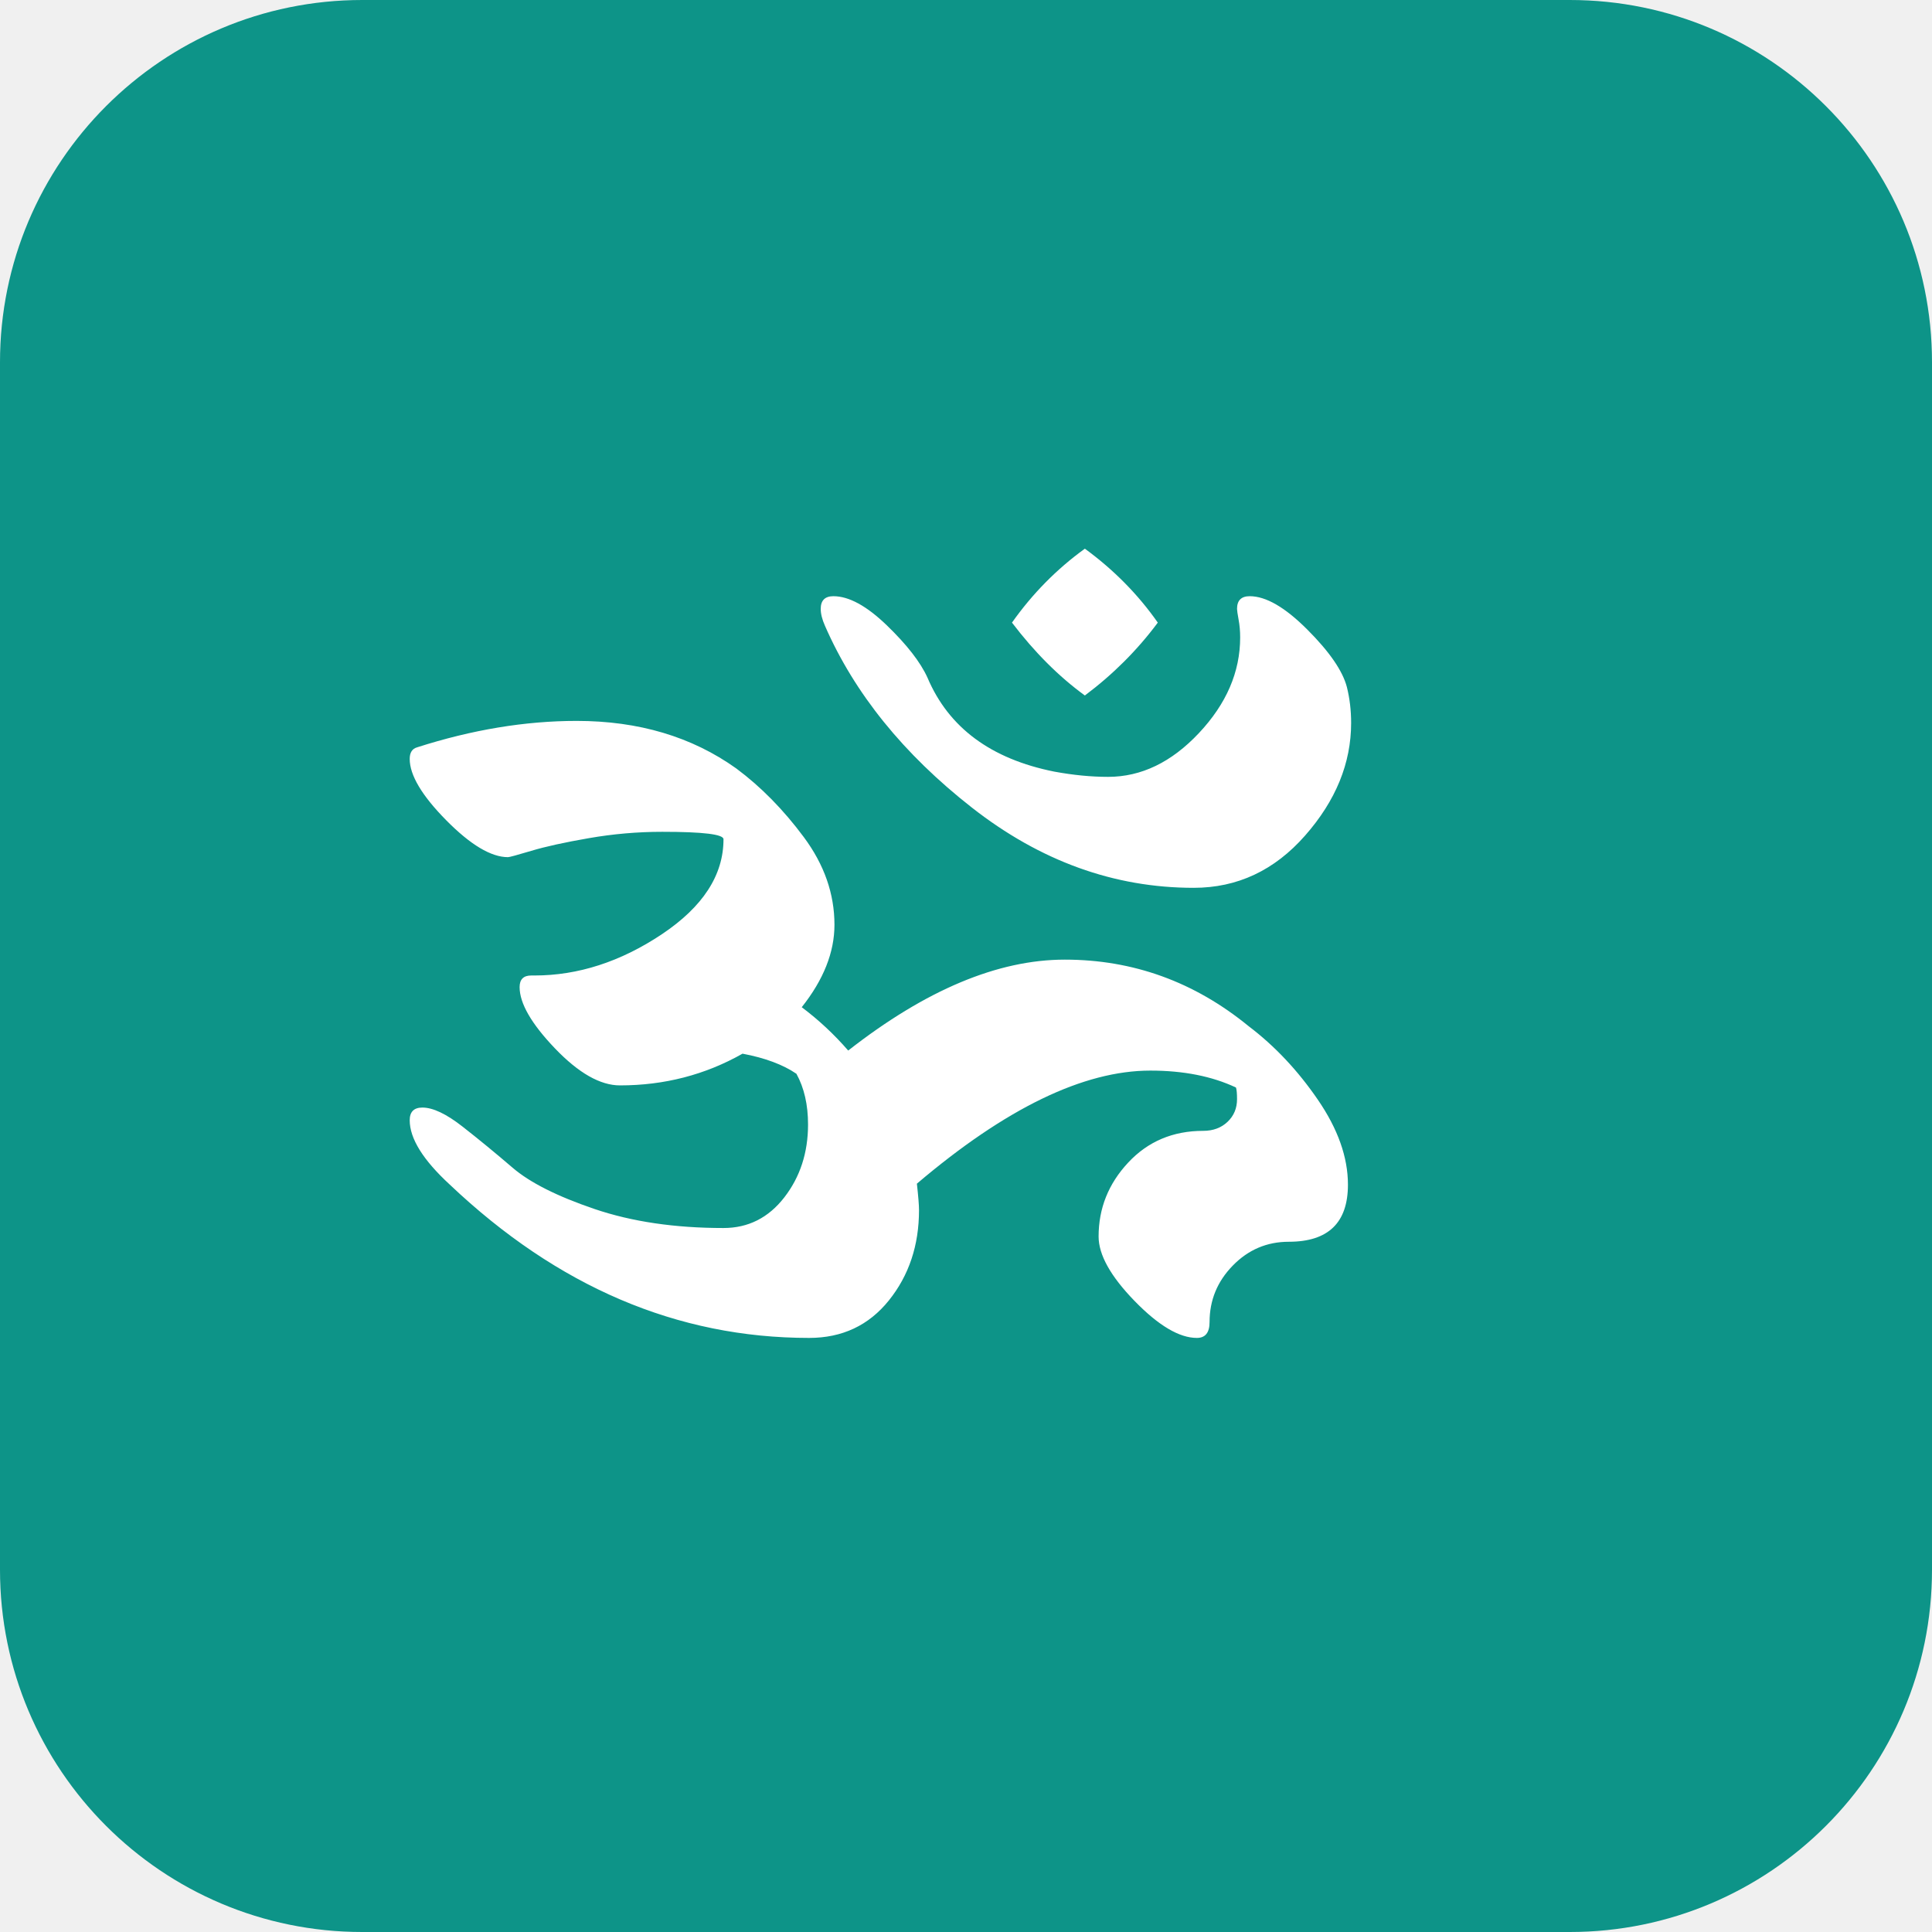
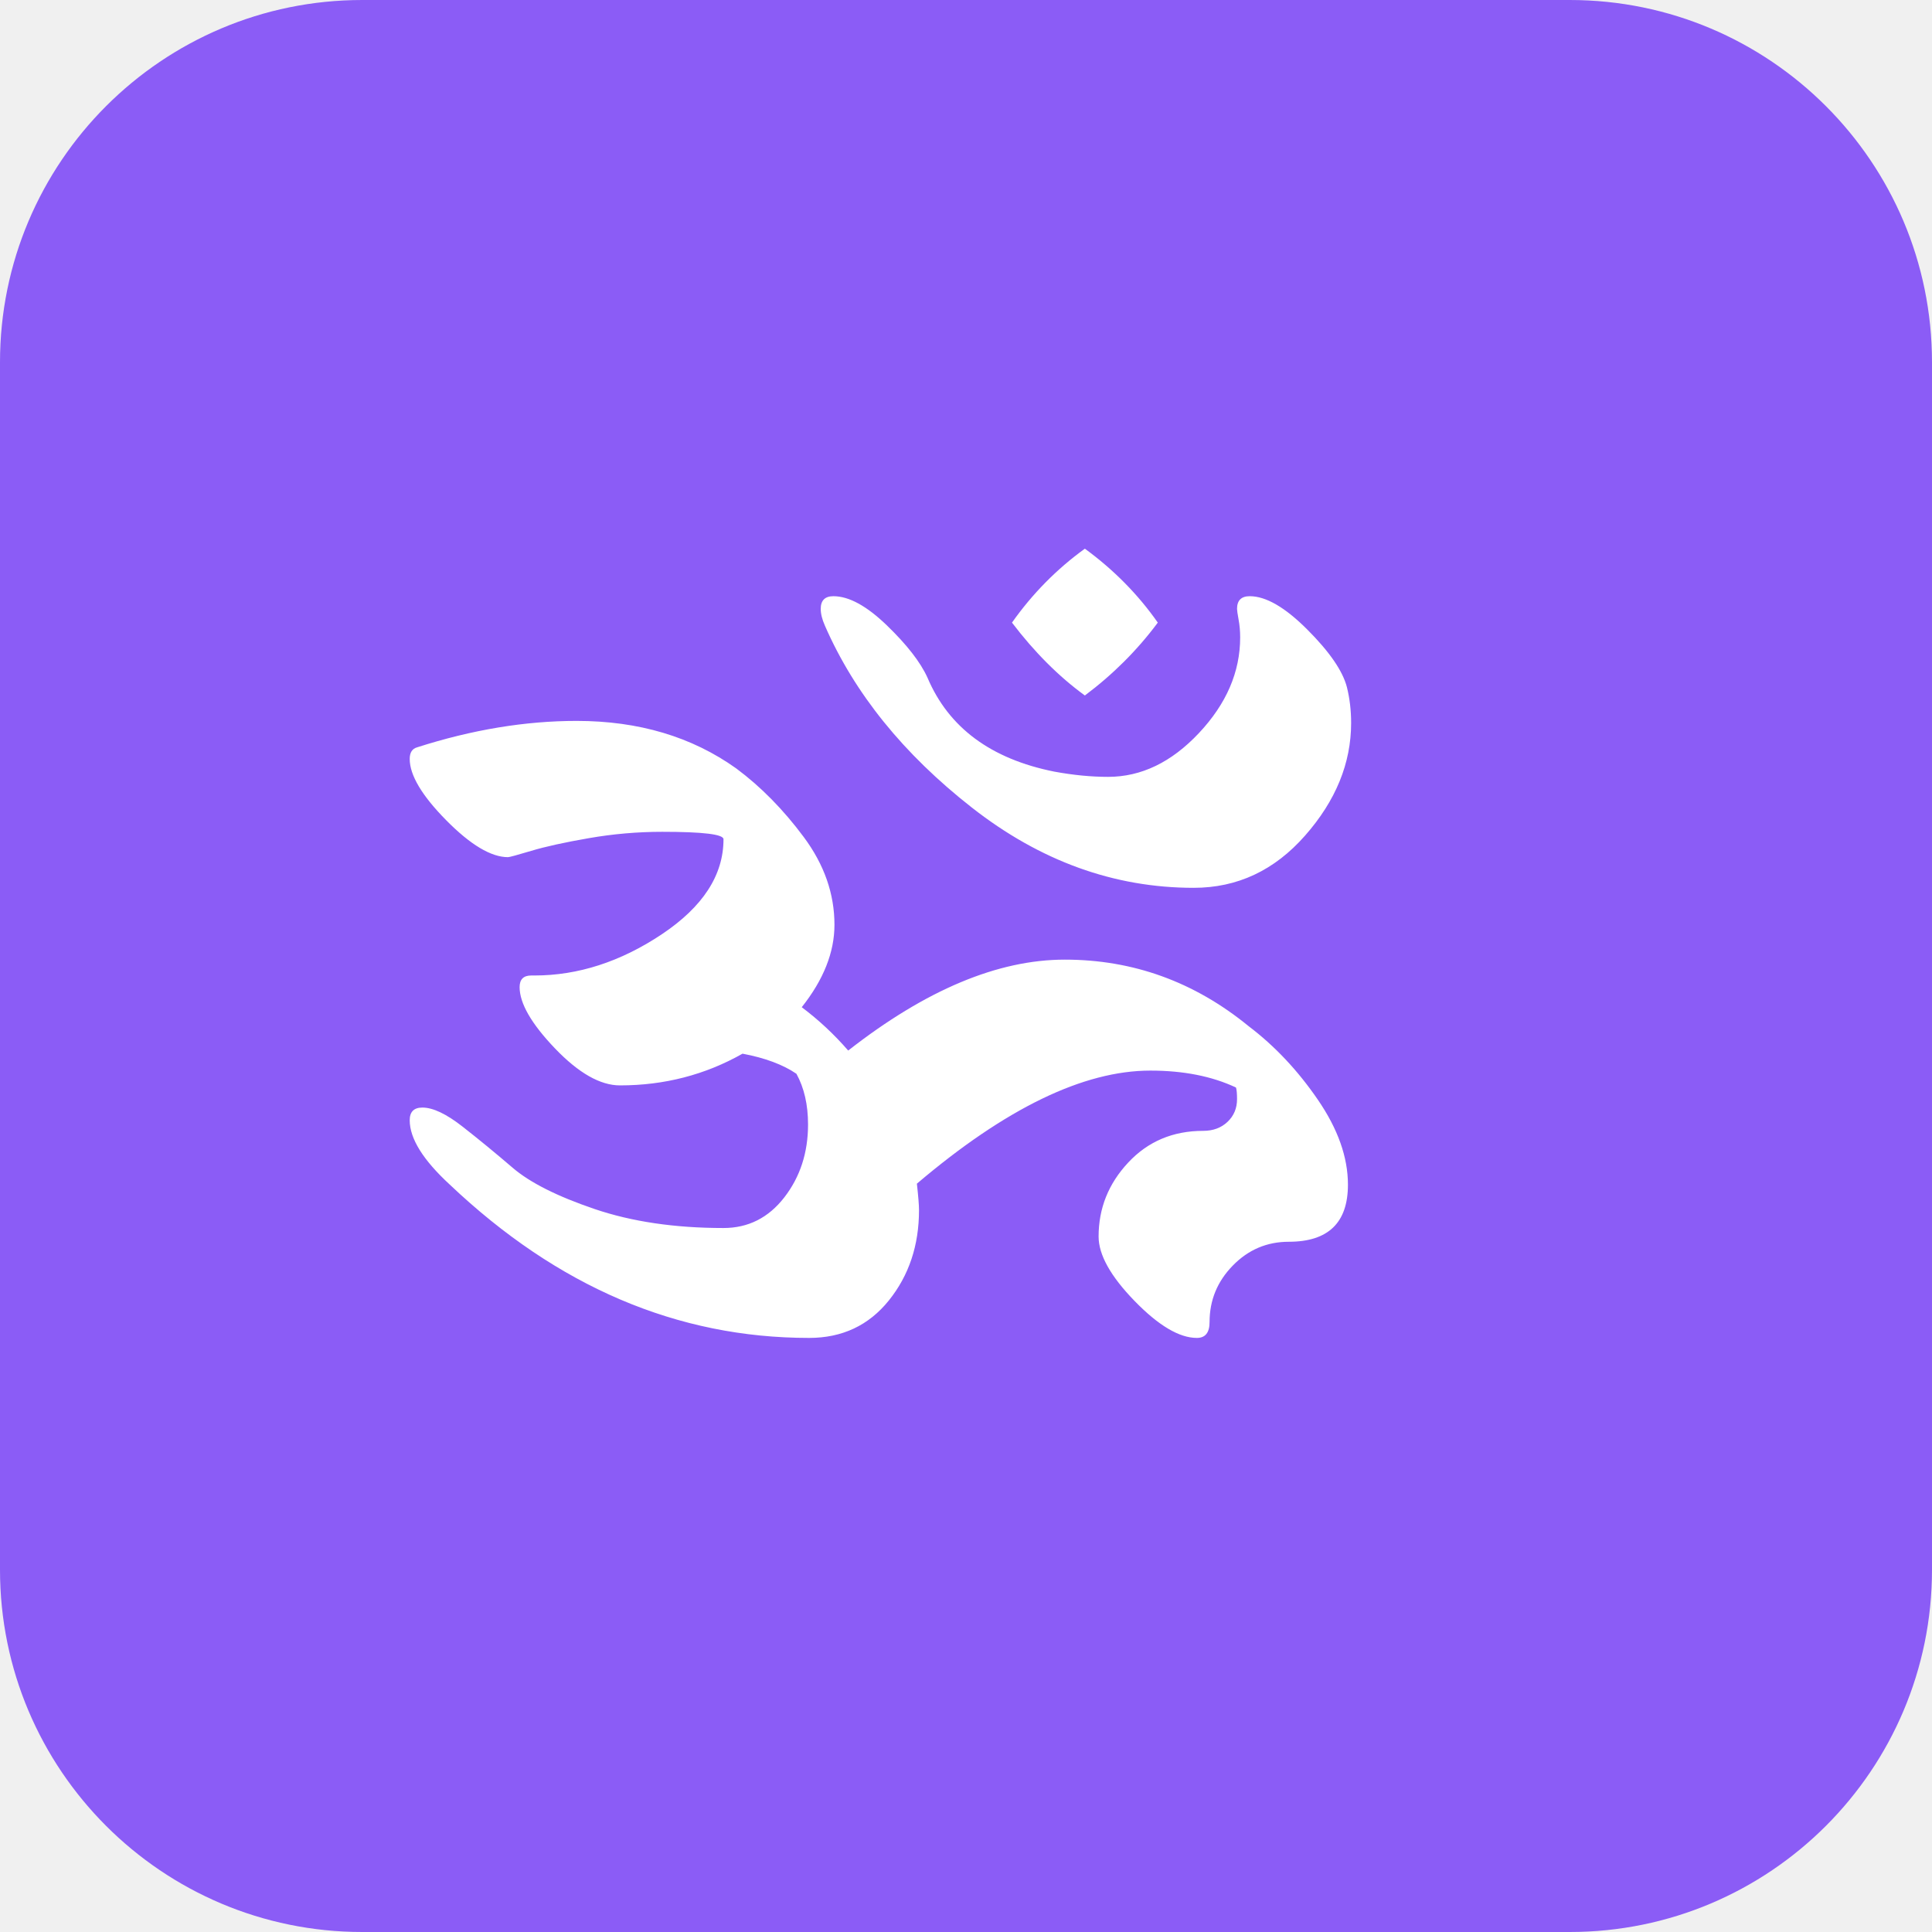
<svg xmlns="http://www.w3.org/2000/svg" width="512" height="512" viewBox="0 0 512 512" fill="none">
-   <rect width="512" height="512" rx="96" fill="#0d9488" />
+   <rect width="512" height="512" rx="96" fill="#8b5cf6" />
  <text x="50%" y="50%" dominant-baseline="central" text-anchor="middle" font-size="280" font-family="serif" fill="white" font-weight="bold">ॐ</text>
</svg>
